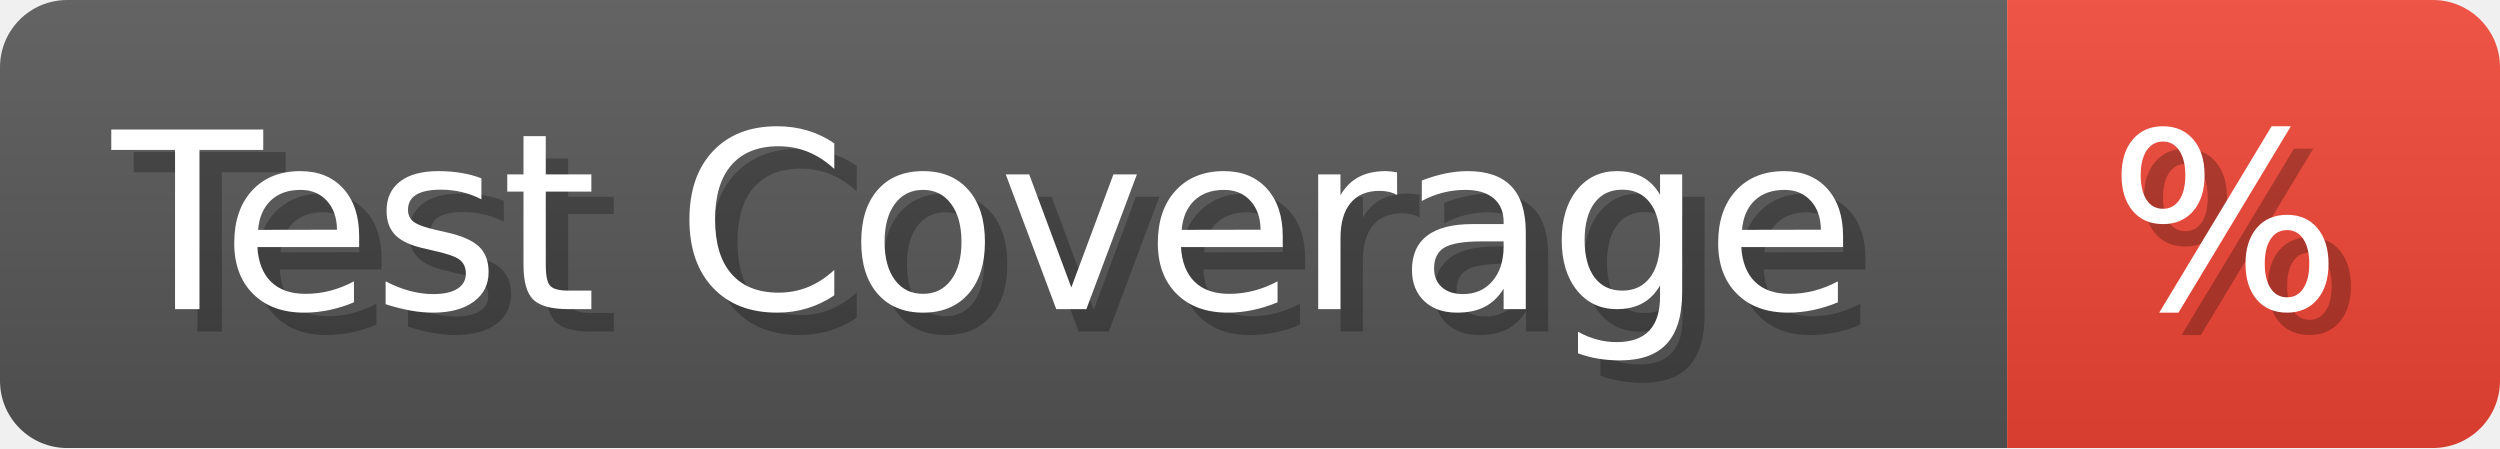
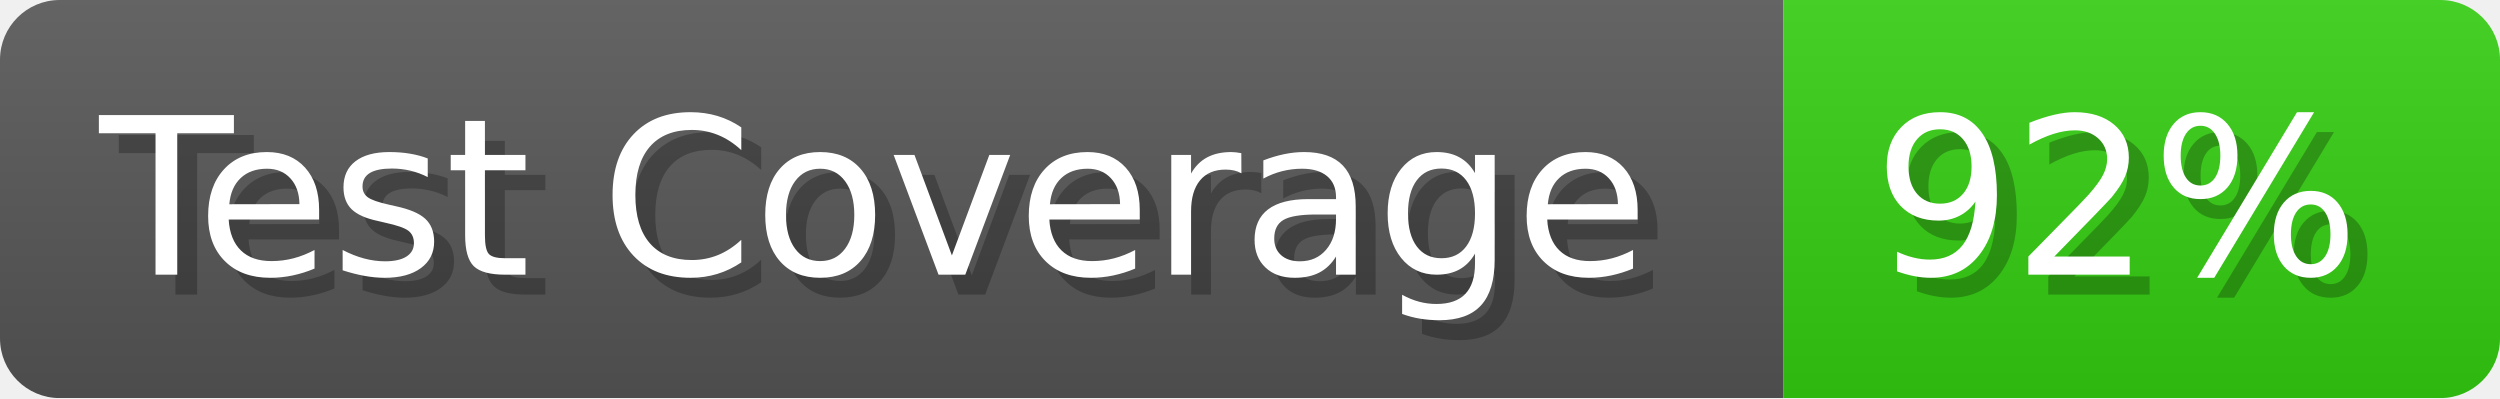
- <svg xmlns="http://www.w3.org/2000/svg" width="111.6" height="20" viewBox="0 0 1116 200" role="img" aria-label="Test Coverage: %">
+ <svg xmlns="http://www.w3.org/2000/svg" width="125.6" height="20" viewBox="0 0 1256 200" role="img" aria-label="Test Coverage: 92%">
  <linearGradient id="a" x2="0" y2="100%">
    <stop offset="0" stop-opacity=".1" stop-color="#EEE" />
    <stop offset="1" stop-opacity=".1" />
  </linearGradient>
  <mask id="m">
-     <rect width="1116" height="200" rx="30" fill="#FFF" />
+     <rect width="1256" height="200" rx="30" fill="#FFF" />
  </mask>
  <g mask="url(#m)">
    <rect width="896" height="200" fill="#555" />
-     <rect width="220" height="200" fill="#E43" x="896" />
-     <rect width="1116" height="200" fill="url(#a)" />
+     <rect width="360" height="200" fill="#3C1" x="896" />
+     <rect width="1256" height="200" fill="url(#a)" />
  </g>
  <g aria-hidden="true" fill="#fff" text-anchor="start" font-family="Verdana,DejaVu Sans,sans-serif" font-size="110">
    <text x="60" y="148" textLength="796" fill="#000" opacity="0.25">Test Coverage</text>
    <text x="50" y="138" textLength="796">Test Coverage</text>
-     <text x="951" y="148" textLength="120" fill="#000" opacity="0.25">%</text>
-     <text x="941" y="138" textLength="120">%</text>
+     <text x="951" y="148" textLength="260" fill="#000" opacity="0.25">92%</text>
+     <text x="941" y="138" textLength="260">92%</text>
  </g>
</svg>
